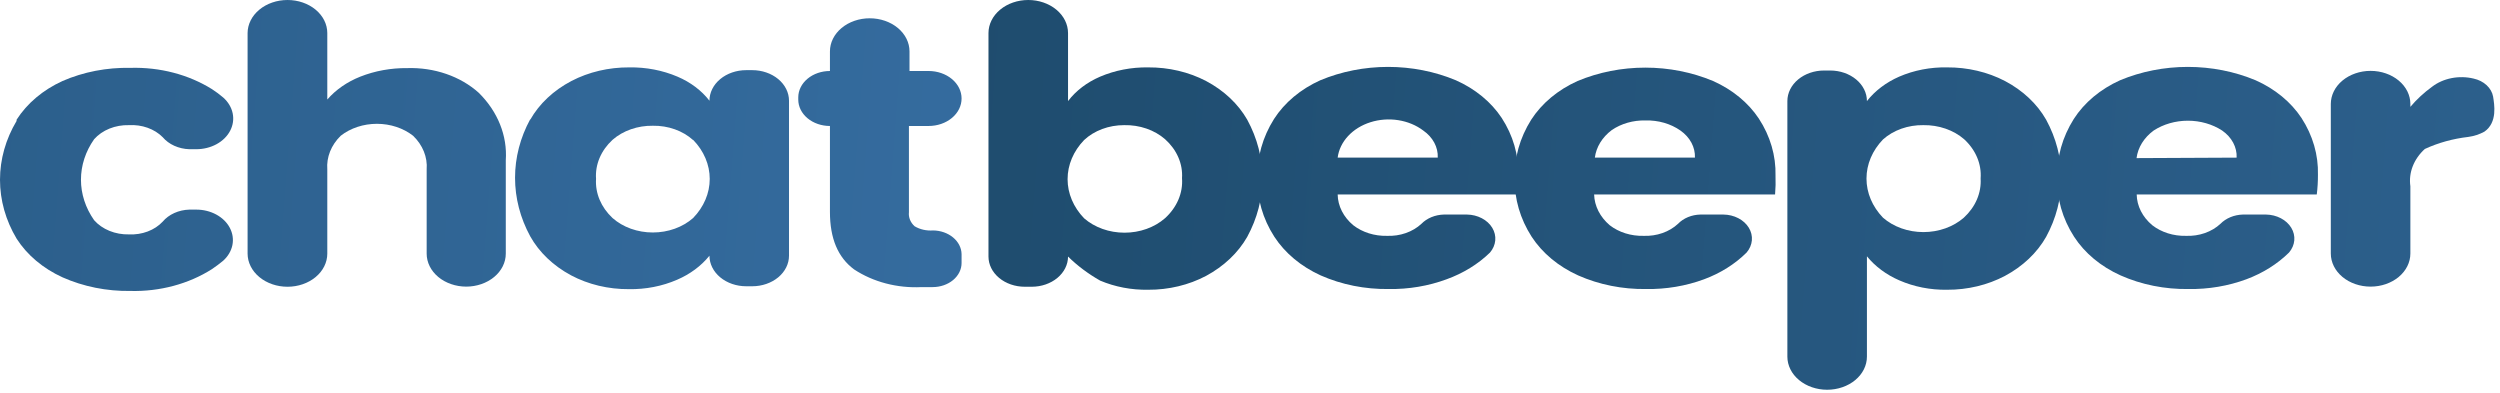
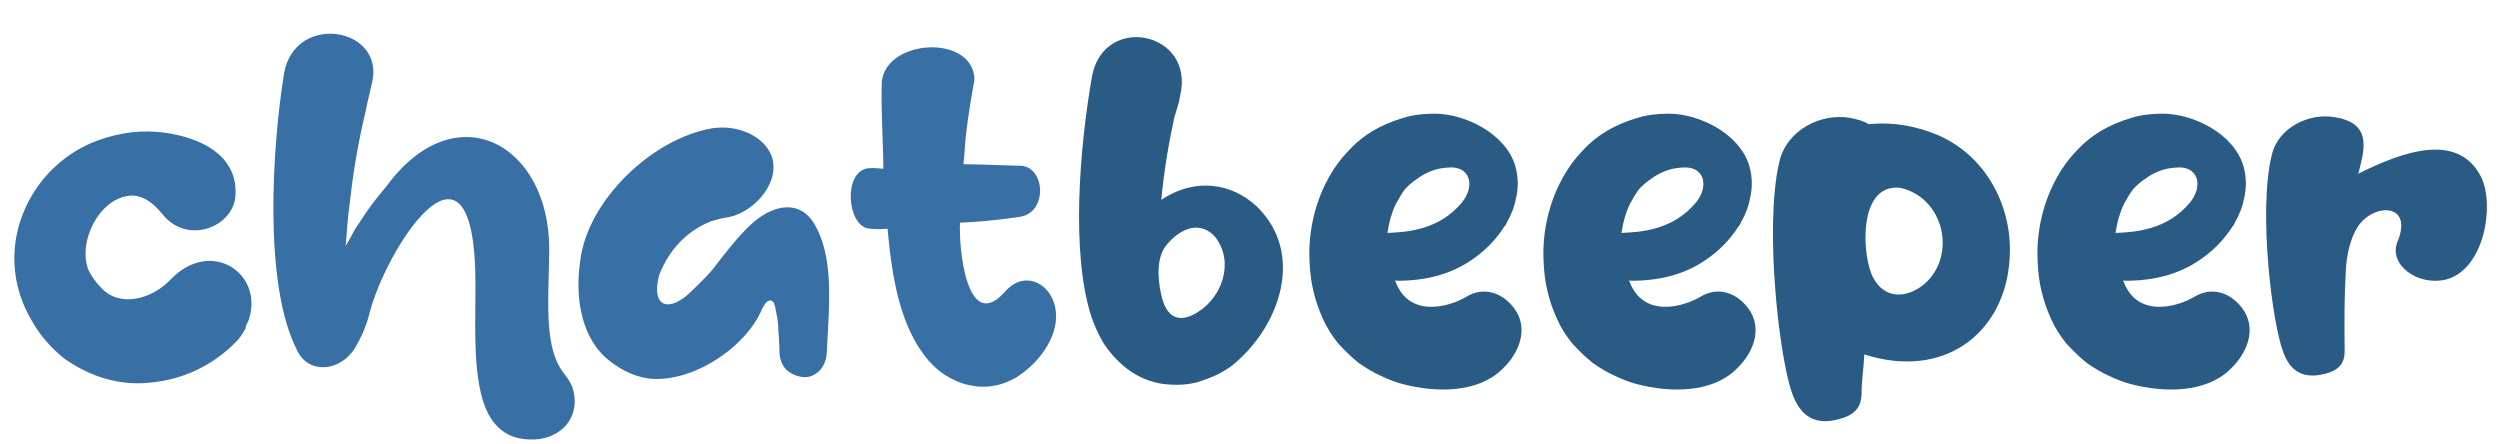
- <svg xmlns="http://www.w3.org/2000/svg" width="440" height="69" viewBox="0 0 440 69" fill="none">
-   <path d="M193.625 13.49C196.238 12.376 199.142 11.816 202.077 11.86C205.676 11.835 209.209 12.665 212.261 14.253C215.399 15.915 217.914 18.278 219.516 21.072C221.277 24.309 222.188 27.822 222.188 31.375C222.188 34.928 221.277 38.441 219.516 41.678C217.915 44.489 215.402 46.873 212.261 48.561C209.218 50.169 205.683 51.015 202.077 50.996C199.144 51.047 196.24 50.494 193.625 49.387C191.52 48.194 189.619 46.769 187.974 45.151C187.974 46.561 187.3 47.913 186.102 48.91C184.904 49.907 183.278 50.467 181.584 50.467H180.362C178.667 50.467 177.042 49.907 175.843 48.91C174.645 47.913 173.972 46.561 173.972 45.151V5.824C173.972 4.279 174.709 2.798 176.022 1.706C177.335 0.614 179.116 0 180.973 0C182.829 0 184.61 0.614 185.923 1.706C187.236 2.798 187.974 4.279 187.974 5.824V17.789C189.366 15.964 191.316 14.481 193.625 13.49ZM205.056 24.503C204.13 23.693 203.011 23.055 201.77 22.628C200.529 22.201 199.194 21.996 197.851 22.025C196.519 22.022 195.202 22.254 193.986 22.707C192.77 23.16 191.684 23.822 190.799 24.651C188.92 26.604 187.895 29.032 187.895 31.534C187.895 34.036 188.92 36.463 190.799 38.416C191.717 39.218 192.821 39.856 194.044 40.292C195.267 40.728 196.584 40.953 197.915 40.953C199.246 40.953 200.563 40.728 201.786 40.292C203.009 39.856 204.113 39.218 205.031 38.416C206.076 37.47 206.881 36.357 207.397 35.145C207.913 33.934 208.13 32.648 208.035 31.364C208.117 30.113 207.896 28.86 207.384 27.682C206.872 26.503 206.081 25.422 205.056 24.503Z" fill="url(#paint0_linear_1054_9260)" />
-   <path d="M267.149 34.223H235.428C235.463 36.259 236.449 38.203 238.178 39.645C239.784 40.891 241.915 41.56 244.11 41.509C245.245 41.553 246.379 41.386 247.427 41.02C248.475 40.653 249.412 40.097 250.169 39.391C250.648 38.9 251.249 38.501 251.929 38.22C252.61 37.938 253.355 37.782 254.115 37.76H258.188C259.114 37.775 260.018 38 260.802 38.411C261.586 38.822 262.221 39.403 262.637 40.091C263.053 40.78 263.236 41.55 263.165 42.318C263.095 43.087 262.773 43.825 262.236 44.452C260.152 46.481 257.54 48.089 254.598 49.154C251.396 50.338 247.919 50.924 244.415 50.869C240.247 50.927 236.13 50.103 232.45 48.476C228.99 46.908 226.152 44.539 224.278 41.657C222.231 38.476 221.214 34.907 221.325 31.301C221.218 27.7 222.216 24.135 224.227 20.945C226.079 18.056 228.913 15.685 232.373 14.126C236.075 12.58 240.159 11.774 244.301 11.774C248.442 11.774 252.526 12.58 256.228 14.126C259.632 15.639 262.436 17.941 264.298 20.754C266.295 23.827 267.296 27.279 267.2 30.771C267.257 31.922 267.24 33.074 267.149 34.223ZM253.045 27.743C253.086 26.84 252.877 25.941 252.436 25.115C251.995 24.289 251.332 23.558 250.5 22.978C249.265 22.043 247.742 21.41 246.102 21.151C244.461 20.892 242.766 21.016 241.205 21.51C239.643 22.003 238.277 22.847 237.258 23.947C236.238 25.048 235.605 26.361 235.428 27.743H253.045Z" fill="url(#paint1_linear_1054_9260)" />
-   <path d="M312.413 34.224H280.565C280.624 36.255 281.606 38.193 283.315 39.645C284.928 40.894 287.069 41.564 289.272 41.509C290.408 41.553 291.541 41.386 292.589 41.02C293.638 40.653 294.574 40.097 295.331 39.391C295.806 38.896 296.405 38.494 297.087 38.212C297.769 37.93 298.516 37.776 299.277 37.76H303.325C304.253 37.771 305.161 37.994 305.948 38.403C306.736 38.812 307.374 39.393 307.793 40.082C308.213 40.771 308.398 41.543 308.328 42.313C308.258 43.083 307.937 43.823 307.398 44.452C305.365 46.473 302.806 48.081 299.913 49.154C296.711 50.339 293.235 50.924 289.73 50.869C285.562 50.93 281.444 50.106 277.765 48.476C274.296 46.912 271.448 44.543 269.567 41.657C267.548 38.512 266.523 34.992 266.589 31.428C266.482 27.827 267.481 24.262 269.491 21.072C271.353 18.182 274.195 15.811 277.663 14.253C281.36 12.707 285.44 11.902 289.577 11.902C293.715 11.902 297.795 12.707 301.492 14.253C304.897 15.766 307.7 18.069 309.562 20.881C311.568 23.952 312.577 27.405 312.49 30.899C312.533 32.007 312.507 33.117 312.413 34.224ZM298.31 27.743C298.344 26.841 298.133 25.943 297.692 25.118C297.251 24.293 296.592 23.561 295.764 22.978C294.045 21.771 291.85 21.138 289.603 21.199C287.445 21.149 285.337 21.751 283.671 22.893C281.994 24.15 280.934 25.877 280.693 27.743H298.31Z" fill="url(#paint2_linear_1054_9260)" />
-   <path d="M334.256 13.49C336.855 12.365 339.754 11.804 342.683 11.86C346.282 11.835 349.814 12.665 352.866 14.253C356.011 15.909 358.527 18.274 360.122 21.072C361.883 24.309 362.794 27.822 362.794 31.375C362.794 34.928 361.883 38.441 360.122 41.678C358.529 44.494 356.014 46.879 352.866 48.561C349.823 50.17 346.288 51.015 342.683 50.996C339.76 51.043 336.87 50.475 334.282 49.344C331.987 48.349 330.028 46.893 328.579 45.109V62.771C328.579 64.316 327.841 65.797 326.529 66.889C325.216 67.981 323.435 68.595 321.578 68.595C319.721 68.595 317.941 67.981 316.628 66.889C315.315 65.797 314.577 64.316 314.577 62.771V17.79C314.577 16.363 315.258 14.995 316.471 13.986C317.684 12.977 319.329 12.41 321.043 12.41H322.113C323.828 12.41 325.472 12.977 326.685 13.986C327.898 14.995 328.579 16.363 328.579 17.79C330.001 15.978 331.955 14.498 334.256 13.49ZM345.687 24.503C344.76 23.7 343.644 23.066 342.409 22.64C341.173 22.213 339.845 22.004 338.508 22.025C337.177 22.005 335.857 22.219 334.633 22.654C333.409 23.088 332.309 23.733 331.405 24.545C329.525 26.498 328.501 28.926 328.501 31.428C328.501 33.93 329.525 36.358 331.405 38.311C332.323 39.112 333.427 39.751 334.65 40.187C335.873 40.623 337.19 40.847 338.52 40.847C339.851 40.847 341.168 40.623 342.391 40.187C343.614 39.751 344.718 39.112 345.636 38.311C346.65 37.378 347.433 36.289 347.94 35.104C348.447 33.919 348.668 32.663 348.589 31.407C348.683 30.153 348.474 28.897 347.976 27.711C347.478 26.526 346.699 25.435 345.687 24.503Z" fill="url(#paint3_linear_1054_9260)" />
-   <path d="M407.753 34.223H376.058C376.093 36.259 377.079 38.203 378.807 39.645C380.413 40.891 382.544 41.56 384.739 41.509C385.875 41.553 387.008 41.386 388.056 41.02C389.105 40.653 390.041 40.097 390.798 39.391C391.278 38.9 391.878 38.501 392.559 38.22C393.239 37.938 393.985 37.782 394.744 37.76H398.817C399.744 37.775 400.648 38 401.432 38.411C402.216 38.822 402.85 39.403 403.267 40.091C403.683 40.78 403.866 41.55 403.795 42.318C403.724 43.087 403.403 43.825 402.865 44.452C400.818 46.469 398.251 48.075 395.355 49.154C392.152 50.338 388.676 50.924 385.172 50.869C381.012 50.93 376.902 50.106 373.232 48.476C369.757 46.919 366.907 44.548 365.035 41.657C362.988 38.476 361.97 34.907 362.081 31.301C361.974 27.7 362.973 24.135 364.984 20.945C366.836 18.056 369.669 15.685 373.13 14.126C376.831 12.58 380.916 11.774 385.057 11.774C389.199 11.774 393.283 12.58 396.984 14.126C400.389 15.639 403.193 17.941 405.055 20.754C407.052 23.827 408.052 27.279 407.957 30.771C407.963 31.924 407.895 33.077 407.753 34.223ZM393.649 27.743C393.69 26.84 393.481 25.941 393.04 25.115C392.599 24.289 391.936 23.558 391.104 22.978C389.382 21.855 387.258 21.244 385.07 21.244C382.882 21.244 380.758 21.855 379.037 22.978C377.343 24.226 376.271 25.956 376.032 27.828L393.649 27.743Z" fill="url(#paint4_linear_1054_9260)" />
-   <path d="M428.043 15.269C429.009 14.526 430.189 14.003 431.469 13.751C432.749 13.498 434.086 13.525 435.35 13.829C436.234 14.02 437.031 14.423 437.642 14.988C438.253 15.552 438.651 16.254 438.787 17.006C438.99 18.34 439.601 21.538 437.259 23.168C436.399 23.644 435.427 23.962 434.408 24.1C431.727 24.409 429.138 25.127 426.77 26.218C425.804 27.096 425.076 28.137 424.637 29.27C424.197 30.402 424.057 31.601 424.225 32.783V44.621C424.225 46.166 423.487 47.647 422.174 48.74C420.861 49.832 419.08 50.445 417.224 50.445C415.367 50.445 413.586 49.832 412.273 48.74C410.96 47.647 410.223 46.166 410.223 44.621V18.297C410.223 16.753 410.96 15.272 412.273 14.179C413.586 13.087 415.367 12.474 417.224 12.474C419.08 12.474 420.861 13.087 422.174 14.179C423.487 15.272 424.225 16.753 424.225 18.297V18.806C425.321 17.503 426.603 16.315 428.043 15.269Z" fill="url(#paint5_linear_1054_9260)" />
-   <path d="M2.919 21.072C4.759 18.19 7.574 15.819 11.015 14.253C14.694 12.652 18.804 11.857 22.955 11.944C28.115 11.793 33.182 13.116 37.313 15.693C38.016 16.148 38.679 16.643 39.299 17.175C40.163 17.945 40.737 18.909 40.952 19.947C41.166 20.985 41.01 22.052 40.504 23.018C39.998 23.984 39.164 24.805 38.104 25.381C37.044 25.957 35.804 26.263 34.538 26.261H33.316C32.392 26.231 31.489 26.025 30.676 25.657C29.864 25.29 29.164 24.772 28.632 24.143C27.917 23.422 27.006 22.854 25.974 22.486C24.943 22.118 23.82 21.96 22.7 22.025C21.513 21.994 20.334 22.203 19.265 22.634C18.196 23.066 17.27 23.707 16.565 24.503C15.048 26.666 14.249 29.125 14.249 31.629C14.249 34.133 15.048 36.592 16.565 38.755C17.268 39.554 18.194 40.198 19.263 40.633C20.331 41.068 21.511 41.282 22.7 41.254C23.834 41.308 24.966 41.132 25.999 40.741C27.032 40.35 27.936 39.756 28.632 39.01C29.163 38.379 29.862 37.86 30.675 37.492C31.488 37.125 32.392 36.919 33.316 36.892H34.538C35.792 36.89 37.02 37.193 38.07 37.763C39.12 38.333 39.948 39.146 40.45 40.102C40.953 41.057 41.11 42.114 40.901 43.143C40.691 44.172 40.126 45.127 39.273 45.892C38.642 46.414 37.98 46.909 37.288 47.375C33.181 49.983 28.12 51.337 22.955 51.208C18.795 51.269 14.685 50.445 11.015 48.815C7.574 47.248 4.759 44.877 2.919 41.996C0.999 38.777 0 35.233 0 31.64C0 28.047 0.999 24.502 2.919 21.284V21.072Z" fill="url(#paint6_linear_1054_9260)" />
-   <path d="M84.258 16.328C87.611 19.637 89.314 23.888 89.019 28.209V44.643C89.019 46.182 88.284 47.658 86.976 48.746C85.668 49.834 83.893 50.446 82.043 50.446C80.198 50.44 78.43 49.826 77.127 48.739C75.825 47.651 75.093 46.178 75.093 44.643V29.818C75.264 27.657 74.404 25.527 72.7 23.889C70.977 22.541 68.701 21.791 66.336 21.791C63.971 21.791 61.694 22.541 59.971 23.889C58.286 25.534 57.437 27.661 57.604 29.818V44.643C57.604 46.187 56.866 47.669 55.553 48.761C54.24 49.853 52.459 50.467 50.603 50.467C48.743 50.467 46.96 49.854 45.643 48.762C44.326 47.671 43.583 46.189 43.576 44.643V5.824C43.583 4.277 44.326 2.796 45.643 1.704C46.96 0.613 48.743 -1.0151e-05 50.603 1.261e-10C52.459 1.261e-10 54.24 0.614 55.553 1.706C56.866 2.798 57.604 4.279 57.604 5.824V17.514C59.103 15.79 61.099 14.406 63.408 13.49C65.992 12.47 68.822 11.955 71.682 11.987C74.031 11.913 76.371 12.263 78.541 13.012C80.712 13.761 82.662 14.893 84.258 16.328Z" fill="url(#paint7_linear_1054_9260)" />
-   <path d="M93.32 21.072C94.907 18.269 97.424 15.903 100.576 14.253C103.628 12.665 107.16 11.835 110.759 11.86C113.704 11.812 116.616 12.373 119.237 13.49C121.529 14.464 123.471 15.925 124.863 17.726C124.863 16.299 125.544 14.931 126.757 13.922C127.97 12.914 129.614 12.347 131.329 12.347H132.399C134.114 12.347 135.758 12.914 136.971 13.922C138.184 14.931 138.865 16.299 138.865 17.726V45.003C138.865 46.43 138.184 47.798 136.971 48.807C135.758 49.815 134.114 50.382 132.399 50.382H131.329C129.614 50.382 127.97 49.815 126.757 48.807C125.544 47.798 124.863 46.43 124.863 45.003C123.424 46.794 121.462 48.252 119.16 49.239C116.547 50.374 113.631 50.942 110.683 50.89C107.076 50.917 103.539 50.071 100.5 48.455C97.377 46.776 94.888 44.398 93.32 41.593C91.559 38.356 90.648 34.844 90.648 31.29C90.648 27.737 91.559 24.225 93.32 20.987V21.072ZM121.986 24.651C121.088 23.838 119.993 23.193 118.773 22.758C117.553 22.324 116.236 22.11 114.909 22.131C113.583 22.112 112.267 22.323 111.045 22.749C109.822 23.176 108.719 23.809 107.806 24.609C106.8 25.535 106.025 26.619 105.527 27.797C105.029 28.975 104.817 30.224 104.904 31.47C104.74 34 105.783 36.481 107.806 38.374C108.718 39.177 109.816 39.817 111.036 40.255C112.255 40.692 113.568 40.917 114.896 40.917C116.224 40.917 117.538 40.692 118.757 40.255C119.976 39.817 121.075 39.177 121.986 38.374C123.879 36.426 124.912 33.997 124.912 31.491C124.912 28.986 123.879 26.557 121.986 24.609V24.651Z" fill="url(#paint8_linear_1054_9260)" />
-   <path d="M169.237 44.706V46.295C169.237 47.418 168.701 48.496 167.746 49.29C166.791 50.084 165.496 50.53 164.146 50.53H162.211C157.922 50.746 153.689 49.638 150.322 47.417C147.471 45.3 146.07 41.975 146.07 37.294V22.173C144.592 22.173 143.174 21.685 142.128 20.815C141.083 19.945 140.495 18.765 140.495 17.535V17.133C140.495 15.903 141.083 14.723 142.128 13.854C143.174 12.984 144.592 12.495 146.07 12.495V9.043C146.07 7.499 146.808 6.017 148.121 4.925C149.434 3.833 151.215 3.219 153.071 3.219C154.928 3.219 156.709 3.833 158.022 4.925C159.335 6.017 160.072 7.499 160.072 9.043V12.495H163.433C164.972 12.495 166.449 13.004 167.537 13.909C168.626 14.815 169.237 16.043 169.237 17.324C169.241 17.959 169.093 18.59 168.803 19.178C168.513 19.766 168.086 20.301 167.546 20.752C167.007 21.202 166.366 21.56 165.66 21.804C164.954 22.048 164.197 22.173 163.433 22.173H159.971V37.358C159.922 37.802 159.986 38.25 160.157 38.673C160.328 39.096 160.602 39.485 160.963 39.815C161.905 40.383 163.064 40.646 164.222 40.556C165.542 40.572 166.802 41.014 167.738 41.788C168.673 42.562 169.211 43.609 169.237 44.706Z" fill="url(#paint9_linear_1054_9260)" />
-   <defs>
-     <linearGradient id="paint0_linear_1054_9260" x1="659.406" y1="50.827" x2="-56.562" y2="-4.525" gradientUnits="userSpaceOnUse">
-       <stop stop-color="#376FA4" />
-       <stop offset="1" stop-color="#133C55" />
-     </linearGradient>
-     <linearGradient id="paint1_linear_1054_9260" x1="659.204" y1="53.601" x2="-56.791" y2="-1.751" gradientUnits="userSpaceOnUse">
-       <stop stop-color="#376FA4" />
-       <stop offset="1" stop-color="#133C55" />
-     </linearGradient>
-     <linearGradient id="paint2_linear_1054_9260" x1="659.382" y1="51.187" x2="-56.589" y2="-4.135" gradientUnits="userSpaceOnUse">
-       <stop stop-color="#376FA4" />
-       <stop offset="1" stop-color="#133C55" />
-     </linearGradient>
-     <linearGradient id="paint3_linear_1054_9260" x1="658.872" y1="57.667" x2="-57.098" y2="2.346" gradientUnits="userSpaceOnUse">
-       <stop stop-color="#376FA4" />
-       <stop offset="1" stop-color="#133C55" />
-     </linearGradient>
-     <linearGradient id="paint4_linear_1054_9260" x1="659.763" y1="46.104" x2="-56.208" y2="-9.217" gradientUnits="userSpaceOnUse">
-       <stop stop-color="#376FA4" />
-       <stop offset="1" stop-color="#133C55" />
-     </linearGradient>
-     <linearGradient id="paint5_linear_1054_9260" x1="659.916" y1="44.41" x2="-56.08" y2="-10.912" gradientUnits="userSpaceOnUse">
-       <stop stop-color="#376FA4" />
-       <stop offset="1" stop-color="#133C55" />
-     </linearGradient>
-     <linearGradient id="paint6_linear_1054_9260" x1="219.618" y1="41.932" x2="-496.377" y2="-13.39" gradientUnits="userSpaceOnUse">
-       <stop stop-color="#376FA4" />
-       <stop offset="1" stop-color="#133C55" />
-     </linearGradient>
-     <linearGradient id="paint7_linear_1054_9260" x1="220.204" y1="34.287" x2="-495.792" y2="-21.035" gradientUnits="userSpaceOnUse">
-       <stop stop-color="#376FA4" />
-       <stop offset="1" stop-color="#133C55" />
-     </linearGradient>
-     <linearGradient id="paint8_linear_1054_9260" x1="220" y1="36.977" x2="-495.995" y2="-18.375" gradientUnits="userSpaceOnUse">
-       <stop stop-color="#376FA4" />
-       <stop offset="1" stop-color="#133C55" />
-     </linearGradient>
-     <linearGradient id="paint9_linear_1054_9260" x1="220.51" y1="30.179" x2="-495.461" y2="-25.143" gradientUnits="userSpaceOnUse">
-       <stop stop-color="#376FA4" />
-       <stop offset="1" stop-color="#133C55" />
-     </linearGradient>
-   </defs>
+ <svg xmlns="http://www.w3.org/2000/svg" width="158" height="28" viewBox="0 0 158 28" fill="none">
+   <path d="M10.752 17.696C9.576 18.92 7.536 19.472 6.36 18.152C6.048 17.84 5.784 17.456 5.592 17.072C4.896 15.272 6.264 12.56 8.184 12.368C8.928 12.296 9.648 12.752 10.272 13.544C11.856 15.512 14.76 14.336 14.88 12.368C15.072 9.512 12.072 8.504 9.912 8.336C8.472 8.216 7.056 8.504 5.784 9.032C2.496 10.448 0.552 13.88 0.96 17.216C1.08 18.32 1.488 19.376 1.992 20.24C2.52 21.2 3.24 21.992 4.032 22.64C5.76 23.864 7.704 24.44 9.744 24.152C11.568 23.936 13.2 23.192 14.592 21.92C14.832 21.704 15 21.512 15.072 21.44C15.192 21.296 15.336 21.08 15.456 20.864C15.48 20.816 15.528 20.768 15.528 20.72C15.528 20.648 15.552 20.576 15.576 20.528C15.648 20.408 15.672 20.312 15.72 20.216C16.704 17.288 13.32 14.984 10.752 17.696ZM35.504 23.408C34.352 21.728 34.688 18.776 34.712 15.752C34.712 9.032 28.736 5.84 24.392 11.816C23.792 12.512 23.264 13.208 22.808 13.928C22.76 13.976 22.736 14.072 22.664 14.144C22.616 14.24 22.544 14.312 22.496 14.384C22.376 14.6 22.304 14.744 22.208 14.912C22.088 15.104 21.992 15.32 21.848 15.536C21.92 14.576 21.992 13.568 22.136 12.584C22.352 10.568 22.736 8.576 23.096 7.088C23.24 6.344 23.408 5.72 23.504 5.264C24.392 1.736 18.68 0.752 17.96 4.592C17.216 9.176 16.616 17.936 18.776 22.136C19.472 23.672 21.536 23.504 22.448 21.968C22.808 21.368 23.144 20.624 23.336 19.856C24.344 15.824 29.648 7.496 30.032 16.904C30.104 19.4 29.888 21.8 30.248 24.104C30.56 26.12 31.376 27.752 33.536 27.776C35.528 27.824 36.8 26.24 36.152 24.416C35.984 24.008 35.744 23.744 35.504 23.408ZM51.323 13.928C50.267 12.512 48.611 13.136 47.507 14.144C46.667 14.912 45.899 15.92 45.299 16.688C44.819 17.36 44.243 17.864 43.715 18.392C42.371 19.736 41.123 19.52 41.651 17.408C42.251 15.824 43.403 14.576 44.963 13.976C45.563 13.784 45.971 13.736 46.115 13.712C47.771 13.328 49.355 11.456 48.755 9.824C48.587 9.44 48.323 9.08 47.963 8.816C47.579 8.504 47.099 8.288 46.571 8.168C46.091 8.048 45.515 8.024 44.939 8.12C41.123 8.816 37.163 12.704 36.683 16.4C36.323 18.68 36.683 21.392 38.531 22.808C39.227 23.36 40.019 23.768 40.931 23.912C43.667 24.272 47.123 21.992 48.155 19.544C48.179 19.472 48.275 19.352 48.347 19.208C48.419 19.112 48.515 19.016 48.635 18.992C48.707 18.968 48.755 18.992 48.803 19.04C48.827 19.064 48.875 19.088 48.899 19.112C48.923 19.184 48.971 19.304 48.995 19.424C49.091 19.904 49.187 20.336 49.187 20.72C49.187 21.008 49.235 21.272 49.235 21.536C49.259 21.824 49.259 22.064 49.259 22.16C49.259 22.712 49.427 23.072 49.691 23.36C49.955 23.6 50.315 23.768 50.651 23.816C51.035 23.888 51.395 23.768 51.707 23.504C52.019 23.24 52.235 22.808 52.259 22.208C52.379 19.352 52.787 16.112 51.323 13.928ZM60.675 14.072C62.475 14 64.299 13.736 64.539 13.688C66.243 13.352 66.051 10.448 64.419 10.472C63.939 10.472 62.403 10.4 60.891 10.376C60.939 9.848 60.987 9.368 61.011 8.888C61.203 7.016 61.539 5.288 61.587 5.072C61.587 2.168 56.043 2.408 55.731 5.144C55.659 6.704 55.827 9.152 55.827 10.664C55.491 10.64 55.131 10.592 54.819 10.64C53.283 10.904 53.547 14.192 54.843 14.432C55.131 14.48 55.515 14.504 56.091 14.456C56.379 17.528 56.859 20.648 58.683 22.784C59.019 23.168 59.379 23.48 59.763 23.72C60.147 23.96 60.555 24.152 60.963 24.272C61.059 24.296 61.179 24.32 61.275 24.344C61.371 24.344 61.467 24.392 61.563 24.392C61.779 24.44 61.971 24.44 62.163 24.44C62.979 24.44 63.675 24.176 64.251 23.84C64.923 23.408 65.571 22.808 66.027 22.112C68.067 19.088 65.283 16.424 63.531 18.416C61.131 21.152 60.579 15.752 60.675 14.072Z" fill="#386FA4" />
+   <path d="M79.394 13.016C77.906 11.648 75.626 11.144 73.394 12.632C73.562 10.832 73.85 9.128 74.21 7.448L74.498 6.488L74.594 6.008C75.506 2 69.818 0.848 69.026 4.76C68.21 9.416 67.682 16.04 68.978 20.024C69.17 20.576 69.434 21.2 69.818 21.8C70.226 22.4 70.802 23.024 71.474 23.48C72.194 23.96 73.01 24.248 73.826 24.296C74.666 24.368 75.458 24.272 76.106 24.008C76.826 23.768 77.402 23.456 77.906 23.072C80.93 20.6 82.49 15.968 79.394 13.016ZM75.722 19.712C74.642 20.408 73.706 20.24 73.37 18.536C73.154 17.528 73.082 16.184 73.778 15.416C74.594 14.456 75.866 13.88 76.826 15.008C78.026 16.616 77.21 18.776 75.722 19.712ZM92.679 18.752C91.551 19.424 89.007 20.12 88.167 17.72C88.191 17.72 88.287 17.744 88.311 17.744C90.111 17.744 91.695 17.336 93.015 16.424C93.759 15.92 94.503 15.224 95.079 14.312C95.175 14.216 95.223 14.096 95.271 13.976C95.319 13.904 95.367 13.832 95.367 13.784C95.439 13.712 95.463 13.616 95.487 13.544C95.631 13.256 95.727 12.944 95.799 12.584C95.967 11.912 95.967 11.216 95.775 10.52C95.175 8.432 92.583 7.184 90.663 7.184C89.991 7.184 89.271 7.256 88.623 7.472C87.975 7.664 87.351 7.928 86.775 8.264C86.175 8.624 85.647 9.056 85.167 9.584C84.255 10.544 83.607 11.768 83.223 12.968C82.839 14.192 82.695 15.416 82.767 16.616C82.815 17.816 83.079 18.992 83.607 20.144C83.847 20.696 84.183 21.224 84.591 21.728C85.023 22.184 85.431 22.592 85.887 22.952C86.367 23.288 86.823 23.552 87.303 23.768C87.759 23.984 88.191 24.152 88.647 24.272C90.735 24.824 93.399 24.848 94.935 23.336C96.135 22.208 96.711 20.504 95.463 19.208C94.815 18.512 93.759 18.104 92.679 18.752ZM88.791 11.96C89.031 11.696 89.319 11.456 89.583 11.288C90.159 10.856 90.855 10.616 91.503 10.592C92.919 10.448 93.255 11.744 92.391 12.8C90.951 14.528 88.959 14.672 87.687 14.72C87.783 14.048 87.951 13.448 88.215 12.896C88.407 12.536 88.599 12.224 88.791 11.96ZM107.471 18.752C106.343 19.424 103.799 20.12 102.959 17.72C102.983 17.72 103.079 17.744 103.103 17.744C104.903 17.744 106.487 17.336 107.807 16.424C108.551 15.92 109.295 15.224 109.871 14.312C109.967 14.216 110.015 14.096 110.063 13.976C110.111 13.904 110.159 13.832 110.159 13.784C110.231 13.712 110.255 13.616 110.279 13.544C110.423 13.256 110.519 12.944 110.591 12.584C110.759 11.912 110.759 11.216 110.567 10.52C109.967 8.432 107.375 7.184 105.455 7.184C104.783 7.184 104.063 7.256 103.415 7.472C102.767 7.664 102.143 7.928 101.567 8.264C100.967 8.624 100.439 9.056 99.959 9.584C99.047 10.544 98.399 11.768 98.015 12.968C97.631 14.192 97.487 15.416 97.559 16.616C97.607 17.816 97.871 18.992 98.399 20.144C98.639 20.696 98.975 21.224 99.383 21.728C99.815 22.184 100.223 22.592 100.679 22.952C101.159 23.288 101.615 23.552 102.095 23.768C102.551 23.984 102.983 24.152 103.439 24.272C105.527 24.824 108.191 24.848 109.727 23.336C110.927 22.208 111.503 20.504 110.255 19.208C109.607 18.512 108.551 18.104 107.471 18.752ZM103.583 11.96C103.823 11.696 104.111 11.456 104.375 11.288C104.951 10.856 105.647 10.616 106.295 10.592C107.711 10.448 108.047 11.744 107.183 12.8C105.743 14.528 103.751 14.672 102.479 14.72C102.575 14.048 102.743 13.448 103.007 12.896C103.199 12.536 103.391 12.224 103.583 11.96ZM112.447 10.256C111.487 14.408 112.471 22.784 113.287 24.92C113.695 26 114.367 26.744 115.663 26.6C117.295 26.36 117.655 25.712 117.655 24.776C117.631 24.344 117.823 22.808 117.823 22.4C122.887 24.008 126.511 21.056 126.967 16.808C127.375 13.472 125.743 9.944 122.455 8.528C121.183 8 119.767 7.712 118.327 7.832C118.255 7.832 118.183 7.832 118.111 7.856C117.823 7.664 117.415 7.544 116.911 7.448C115.111 7.136 112.903 8.192 112.447 10.256ZM120.055 11.864C122.839 12.44 123.703 16.112 121.639 17.936C120.583 18.824 119.143 18.992 118.375 17.528C117.679 16.208 117.391 11.624 120.055 11.864ZM138.695 18.752C137.567 19.424 135.023 20.12 134.183 17.72C134.207 17.72 134.303 17.744 134.327 17.744C136.127 17.744 137.711 17.336 139.031 16.424C139.775 15.92 140.519 15.224 141.095 14.312C141.191 14.216 141.239 14.096 141.287 13.976C141.335 13.904 141.383 13.832 141.383 13.784C141.455 13.712 141.479 13.616 141.503 13.544C141.647 13.256 141.743 12.944 141.815 12.584C141.983 11.912 141.983 11.216 141.791 10.52C141.191 8.432 138.599 7.184 136.679 7.184C136.007 7.184 135.287 7.256 134.639 7.472C133.991 7.664 133.367 7.928 132.791 8.264C132.191 8.624 131.663 9.056 131.183 9.584C130.271 10.544 129.623 11.768 129.239 12.968C128.855 14.192 128.711 15.416 128.783 16.616C128.831 17.816 129.095 18.992 129.623 20.144C129.863 20.696 130.199 21.224 130.607 21.728C131.039 22.184 131.447 22.592 131.903 22.952C132.383 23.288 132.839 23.552 133.319 23.768C133.775 23.984 134.207 24.152 134.663 24.272C136.751 24.824 139.415 24.848 140.951 23.336C142.151 22.208 142.727 20.504 141.479 19.208C140.831 18.512 139.775 18.104 138.695 18.752ZM134.807 11.96C135.047 11.696 135.335 11.456 135.599 11.288C136.175 10.856 136.871 10.616 137.519 10.592C138.935 10.448 139.271 11.744 138.407 12.8C136.967 14.528 134.975 14.672 133.703 14.72C133.799 14.048 133.967 13.448 134.231 12.896C134.423 12.536 134.615 12.224 134.807 11.96ZM143.575 9.8C142.711 13.328 143.599 20.48 144.319 22.304C144.655 23.192 145.255 23.84 146.431 23.72C147.871 23.528 148.183 22.952 148.183 22.16C148.159 20.432 148.159 18.752 148.255 17.096C148.303 16.16 148.519 15.128 148.975 14.384C149.959 12.8 152.599 12.776 151.495 15.344C150.991 16.76 152.815 18.08 154.567 17.672C156.967 17.072 157.687 13.064 156.823 11.216C155.383 8.336 151.927 9.536 149.047 10.976L149.119 10.688C149.479 9.272 149.815 7.76 147.535 7.4C145.927 7.136 143.983 8.048 143.575 9.8Z" fill="#295B85" />
</svg>
